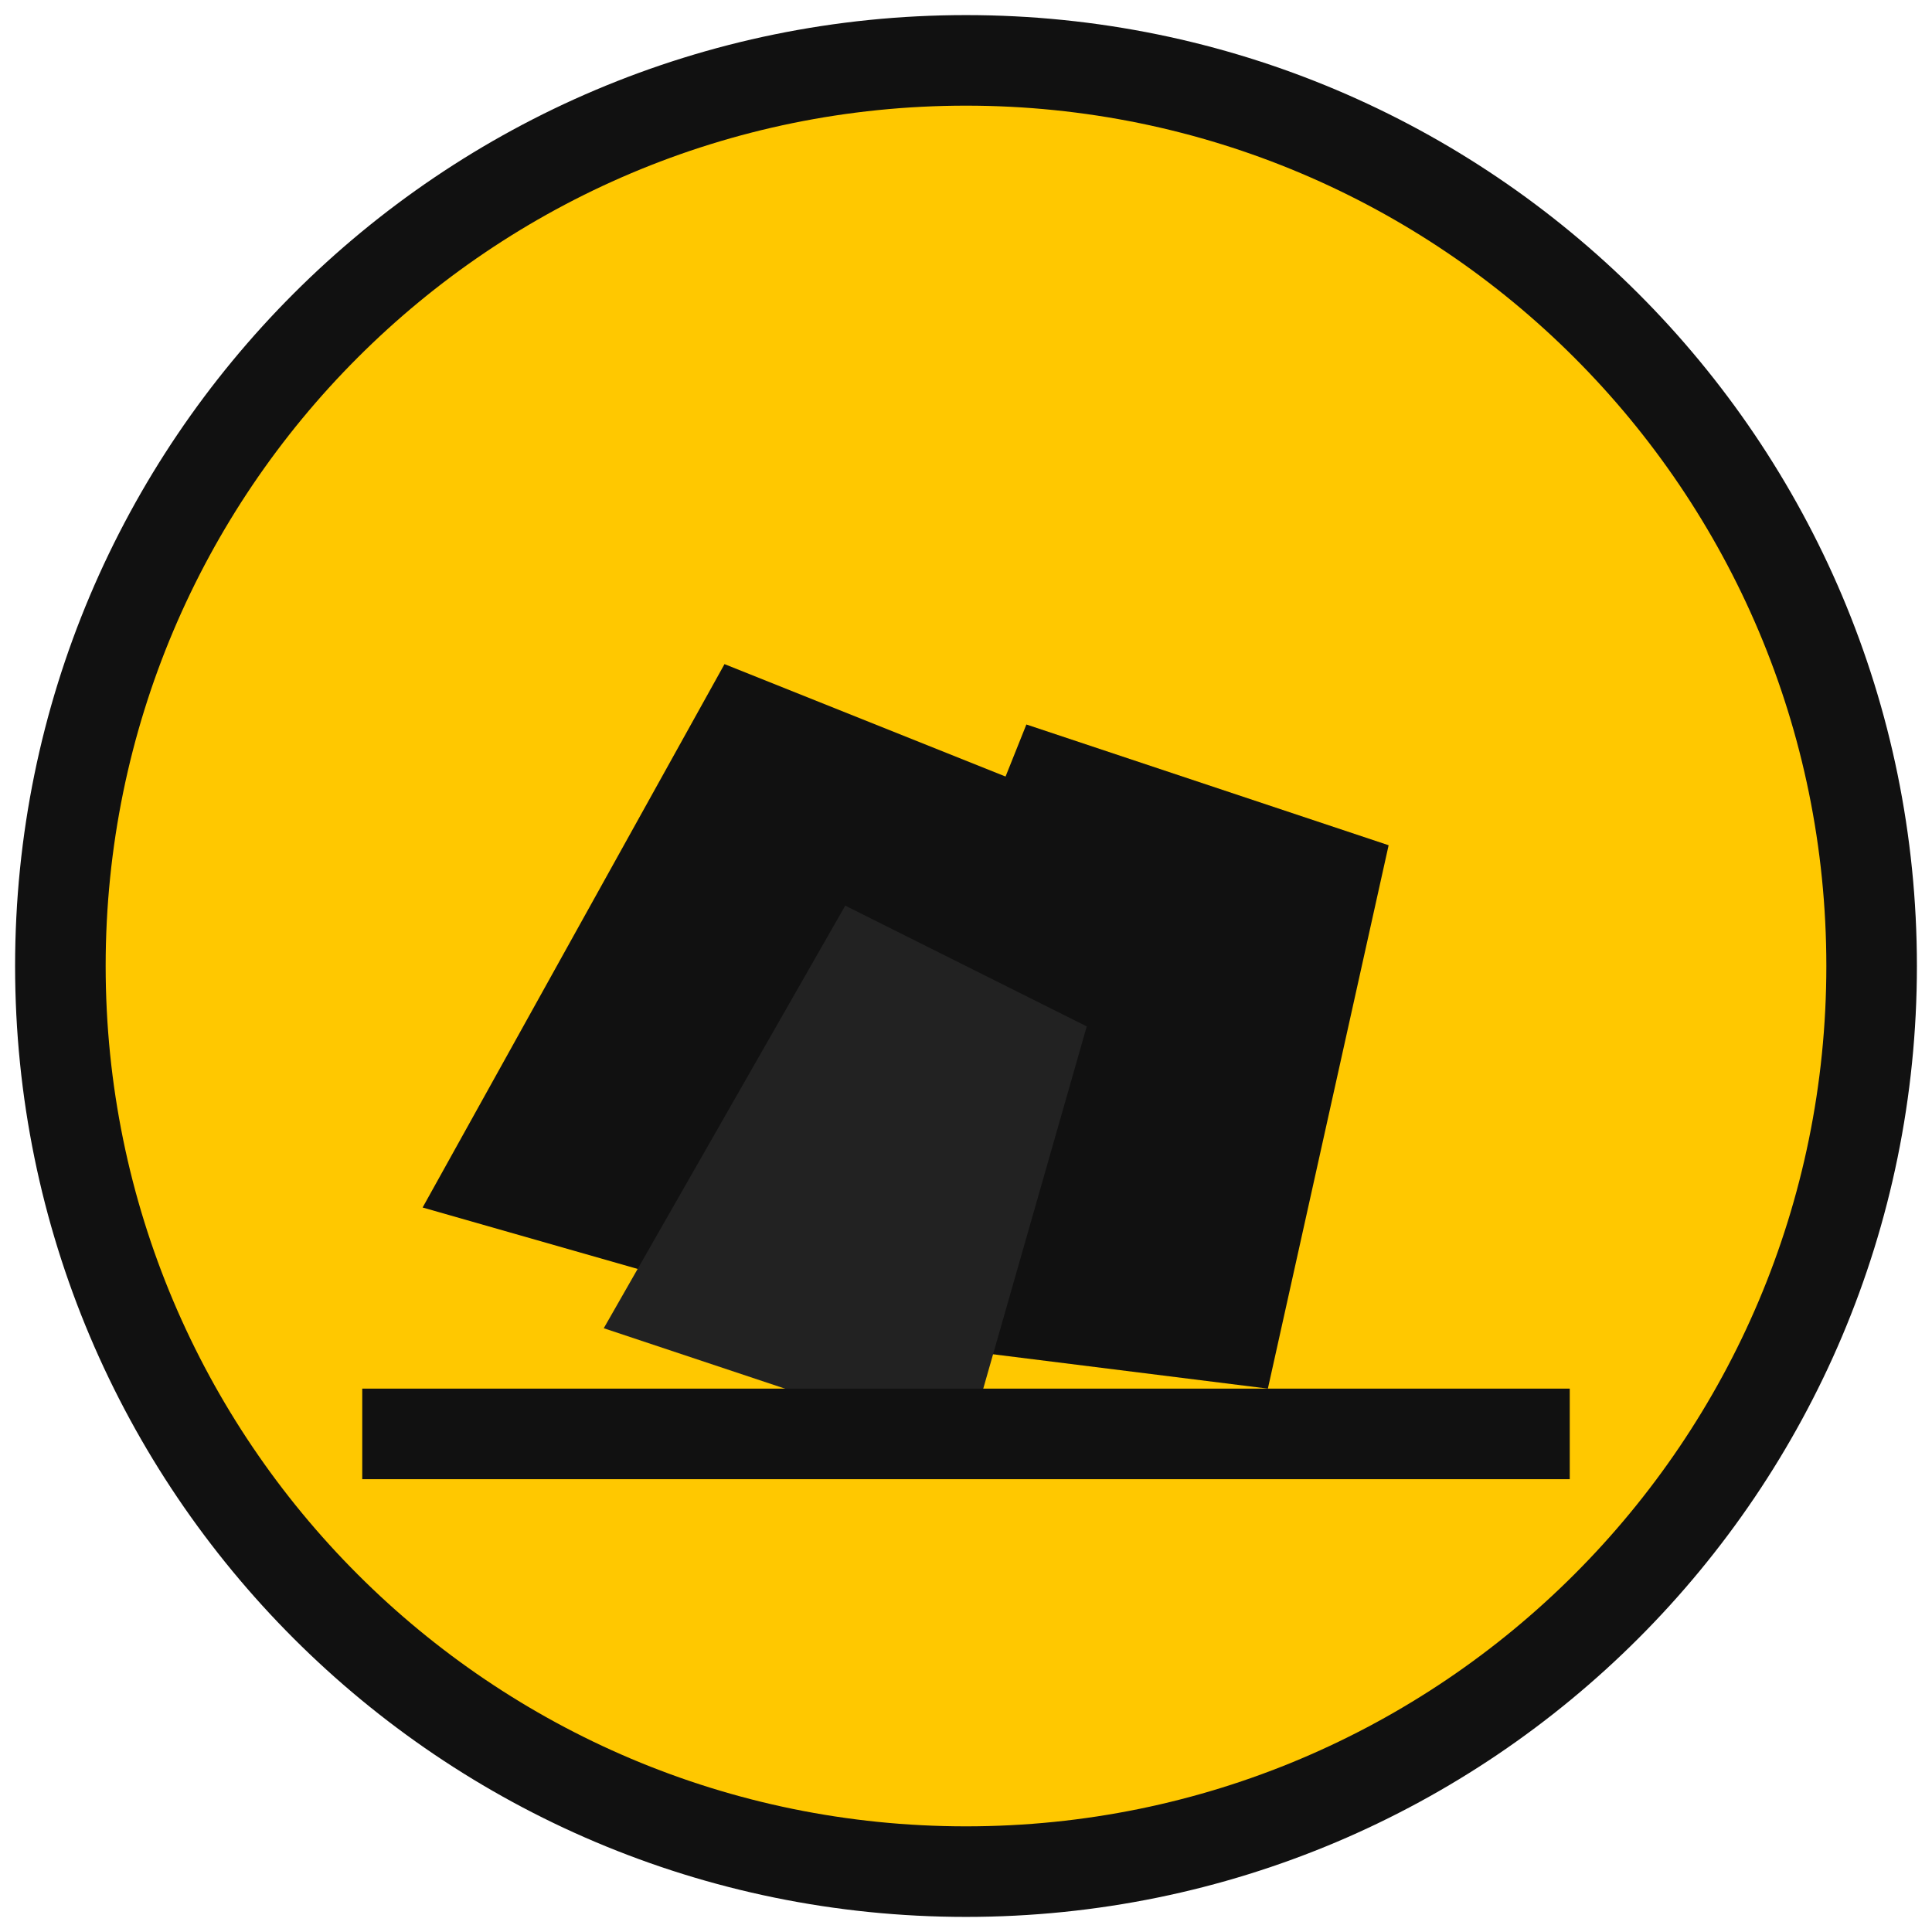
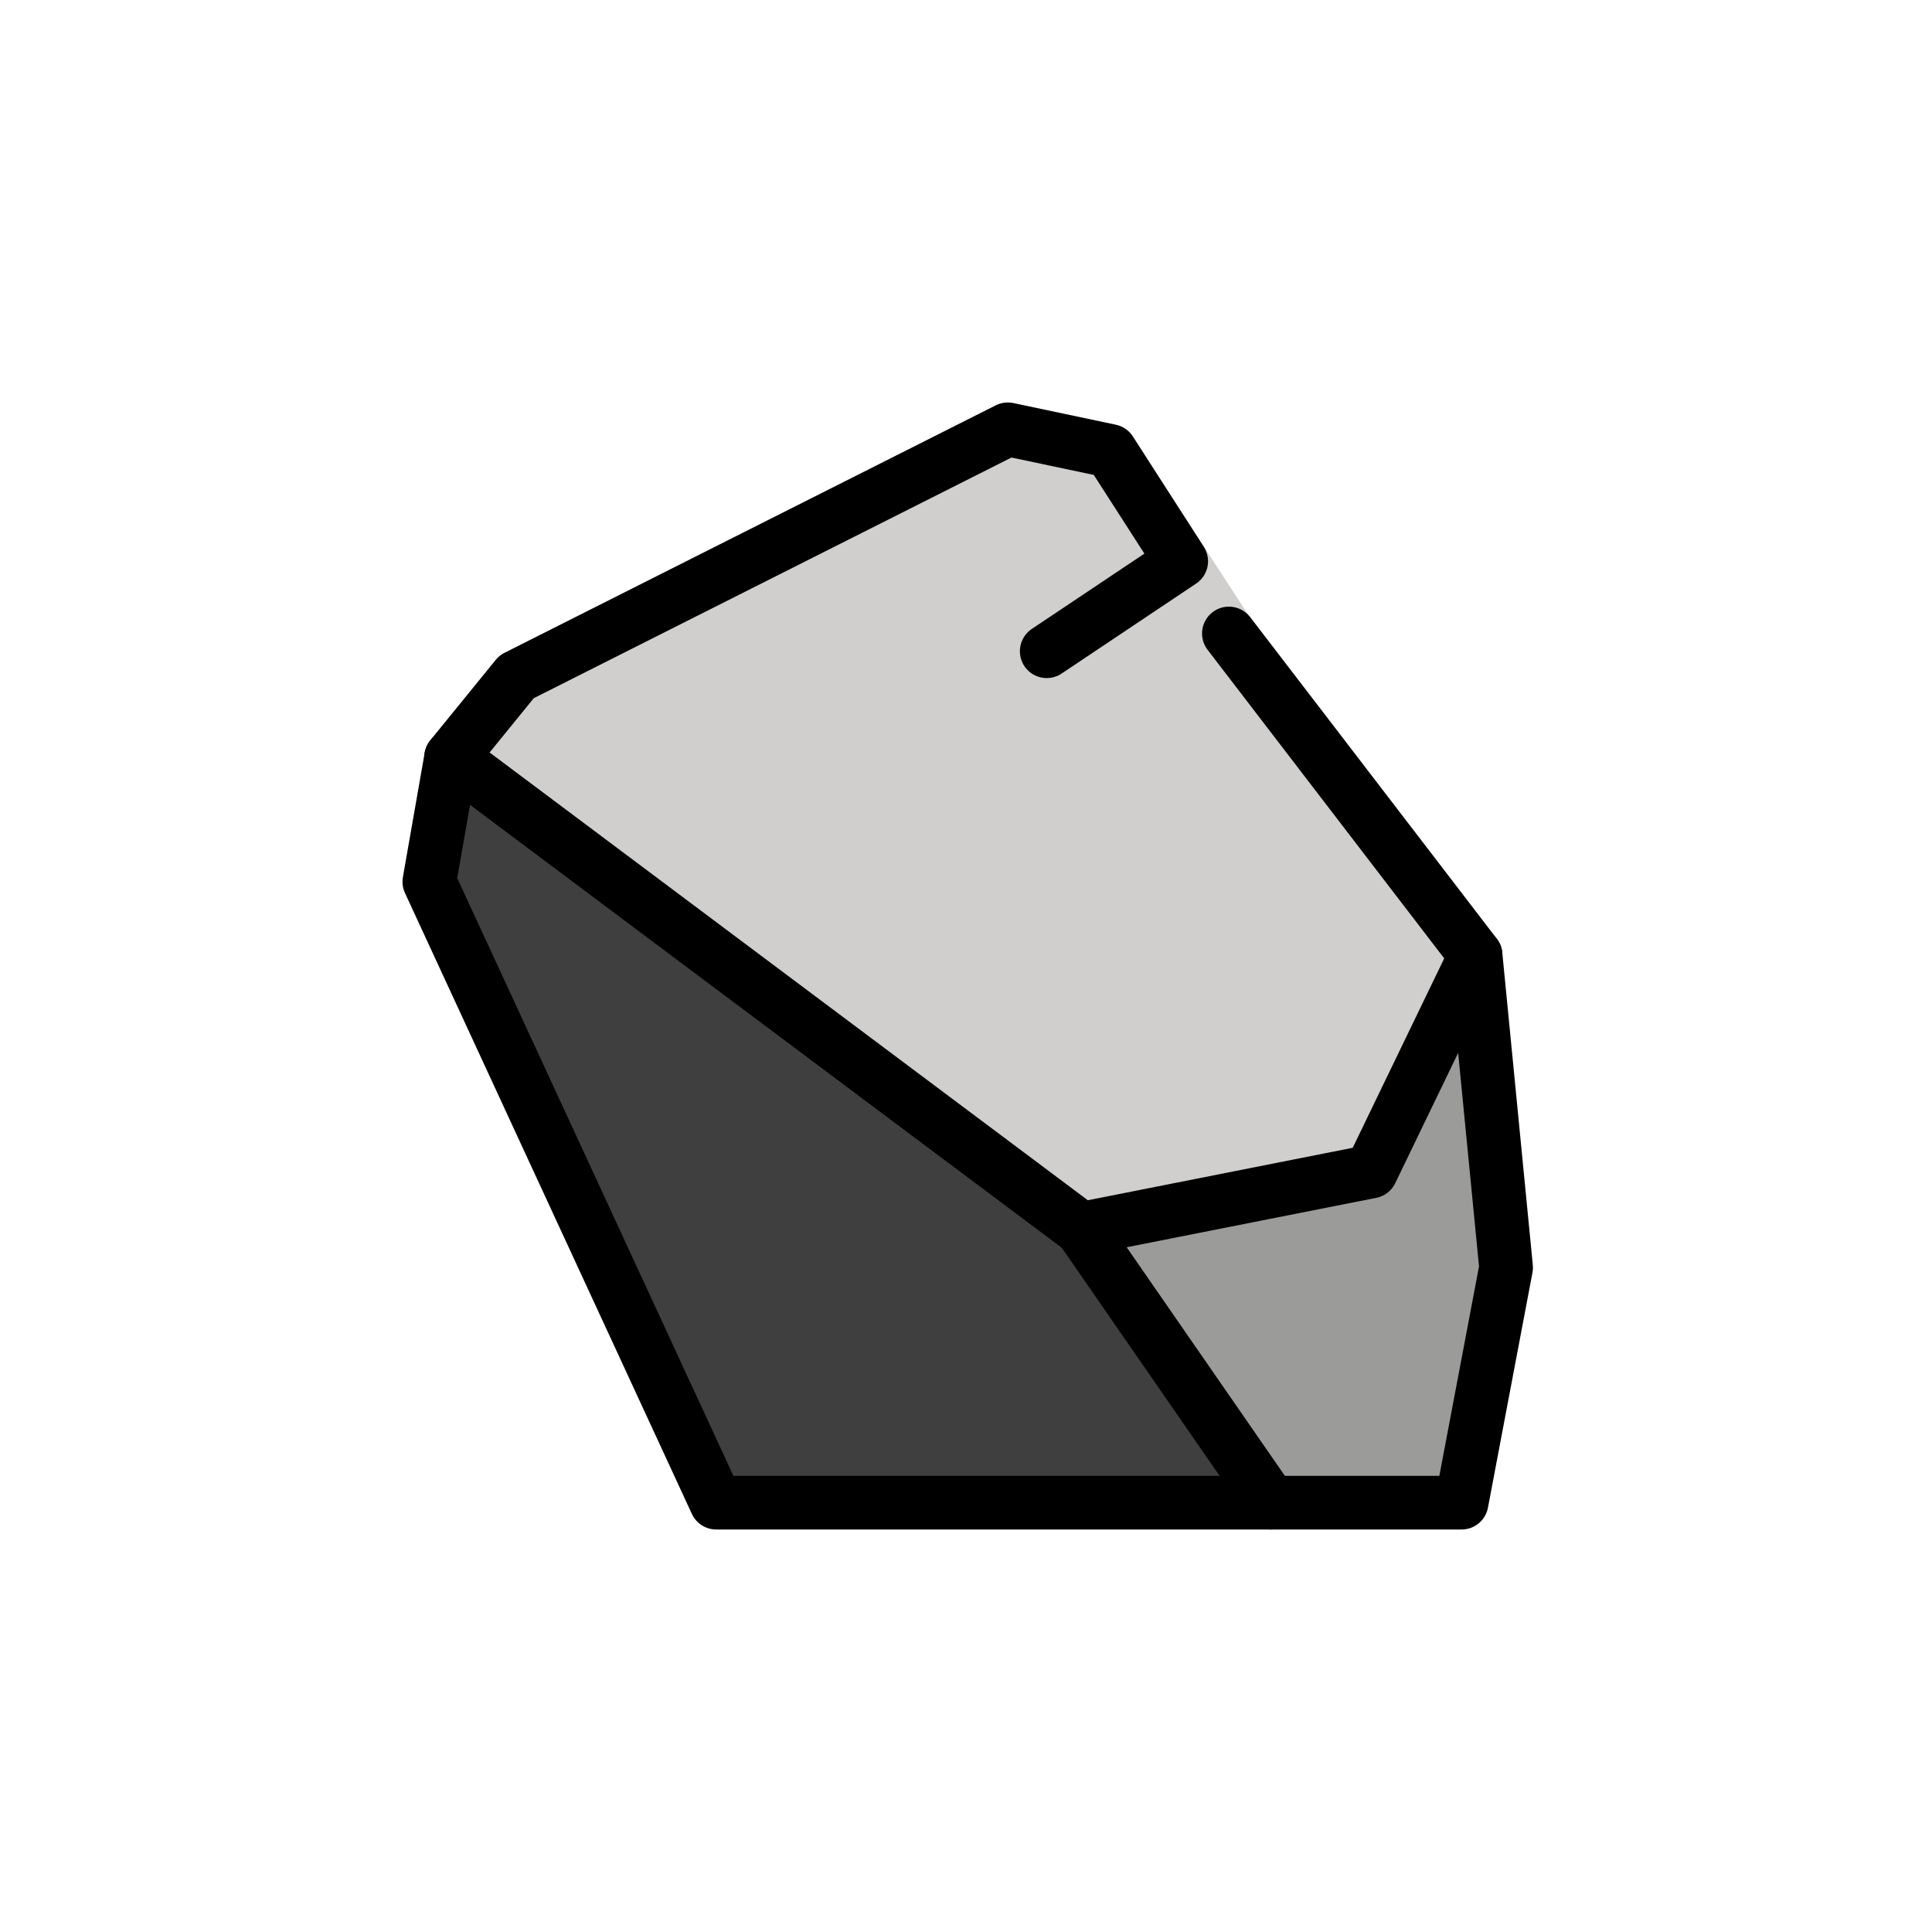
- <svg xmlns="http://www.w3.org/2000/svg" width="64" height="64" viewBox="0 0 64 64">
-   <circle cx="32" cy="32" r="30" fill="#FFC800" stroke="#111111" stroke-width="3" />
-   <polygon points="14,40 24,22 34,26 28,44" fill="#111111" />
-   <polygon points="26,44 34,24 46,28 42,46" fill="#111111" />
-   <polygon points="20,44 28,30 36,34 32,48" fill="#222222" />
-   <rect x="12" y="46" width="40" height="3" fill="#111111" />
+ <svg xmlns="http://www.w3.org/2000/svg" id="emoji" viewBox="0 0 72 72">
+   <g id="color">
+     <path fill="#d0cfce" d="M55.785,34.99a.999.999,0,0,1,.105,1.041l-3.895,8.063a1.002,1.002,0,0,1-.706.547L40.492,46.778a1.007,1.007,0,0,1-.794-.181L16.214,29.02a1.001,1.001,0,0,1-.176-1.432l2.438-2.997a.998.998,0,0,1,.325-.263l18.306-9.222a1.015,1.015,0,0,1,.657-.085l3.819.807a.997.997,0,0,1,.637.442l2.673,4.144,1.621,2.49Z" />
+     <polygon fill="#3f3f3f" points="26.692 56 46.788 56 40.317 45.819 16.943 28.219 15.814 33.046 26.692 56" />
+     <polygon fill="#9b9b9a" points="54.78 36.031 56.128 47.544 54.469 56 46.788 56 40.317 45.819 50.939 43.94 54.78 36.031" />
+   </g>
+   <g id="line">
+     <polyline fill="none" stroke="#000" stroke-linecap="round" stroke-linejoin="round" stroke-width="2" points="45.797 23.608 54.99 35.597 56.128 47.239 54.469 56 26.692 56 16 32.86 16.813 28.219 19.252 25.222 37.558 16 41.377 16.807 44.02 20.917 39.008 24.27" />
+     <polyline fill="none" stroke="#000" stroke-linecap="round" stroke-linejoin="round" stroke-width="2" points="47.359 56 40.298 45.797 16.813 28.219" />
+     <polyline fill="none" stroke="#000" stroke-linecap="round" stroke-linejoin="round" stroke-width="2" points="54.99 35.597 51.095 43.659 40.298 45.797" />
+   </g>
</svg>
